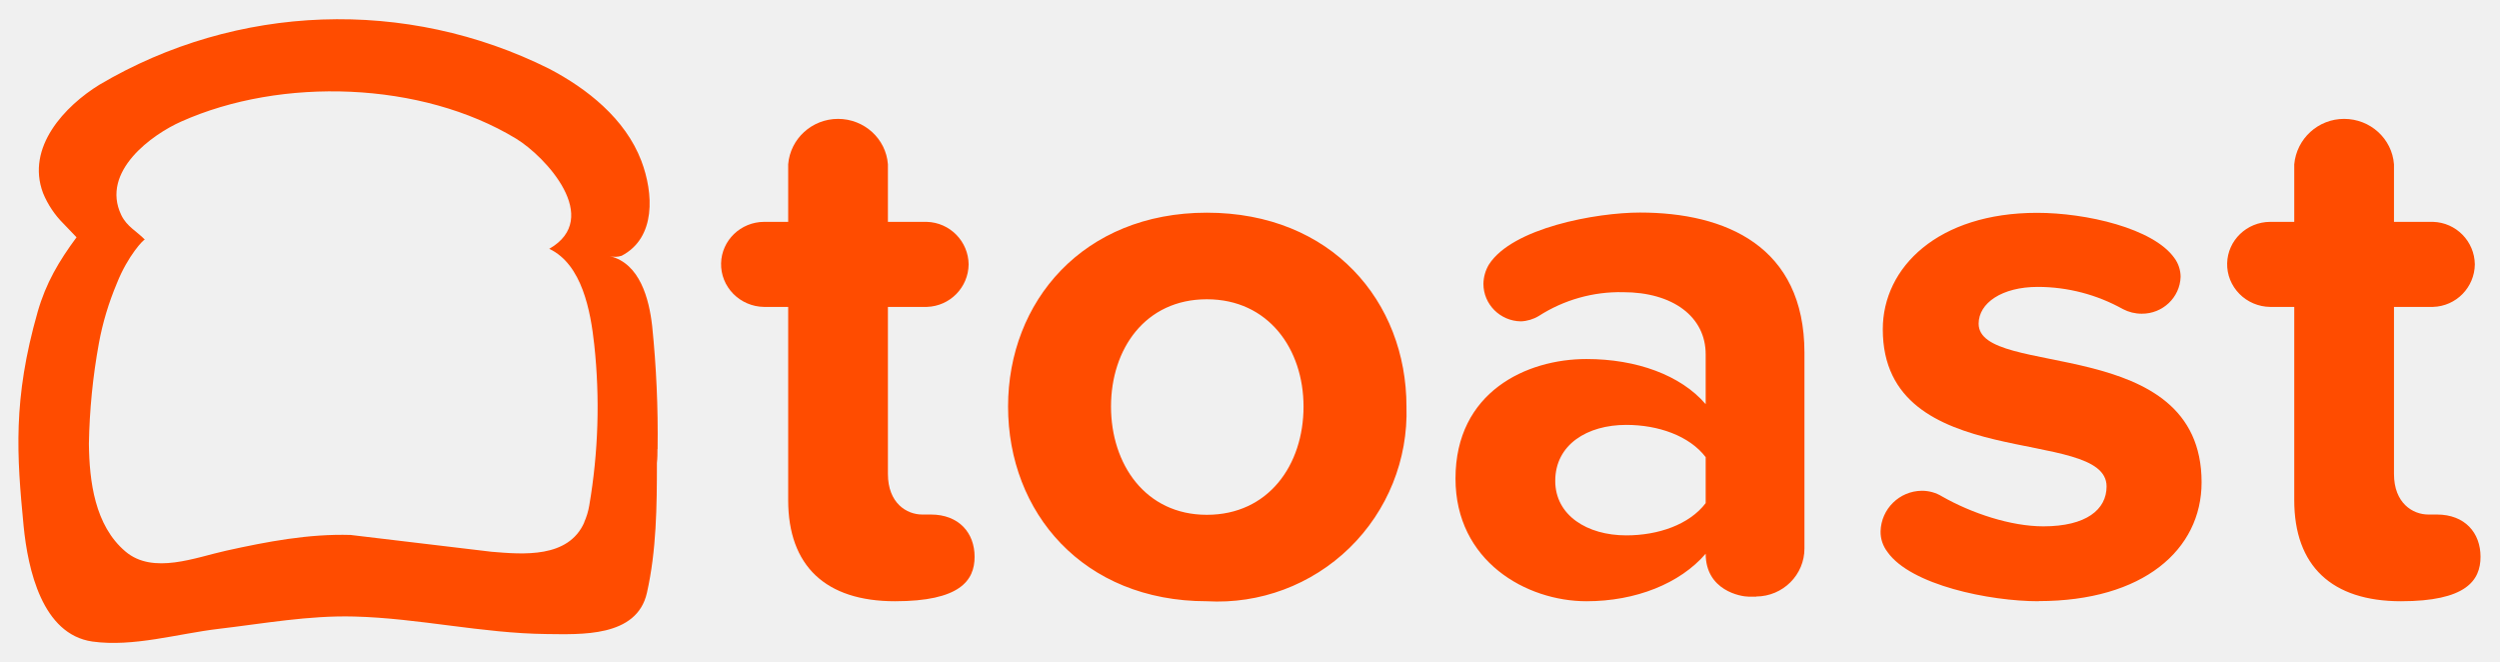
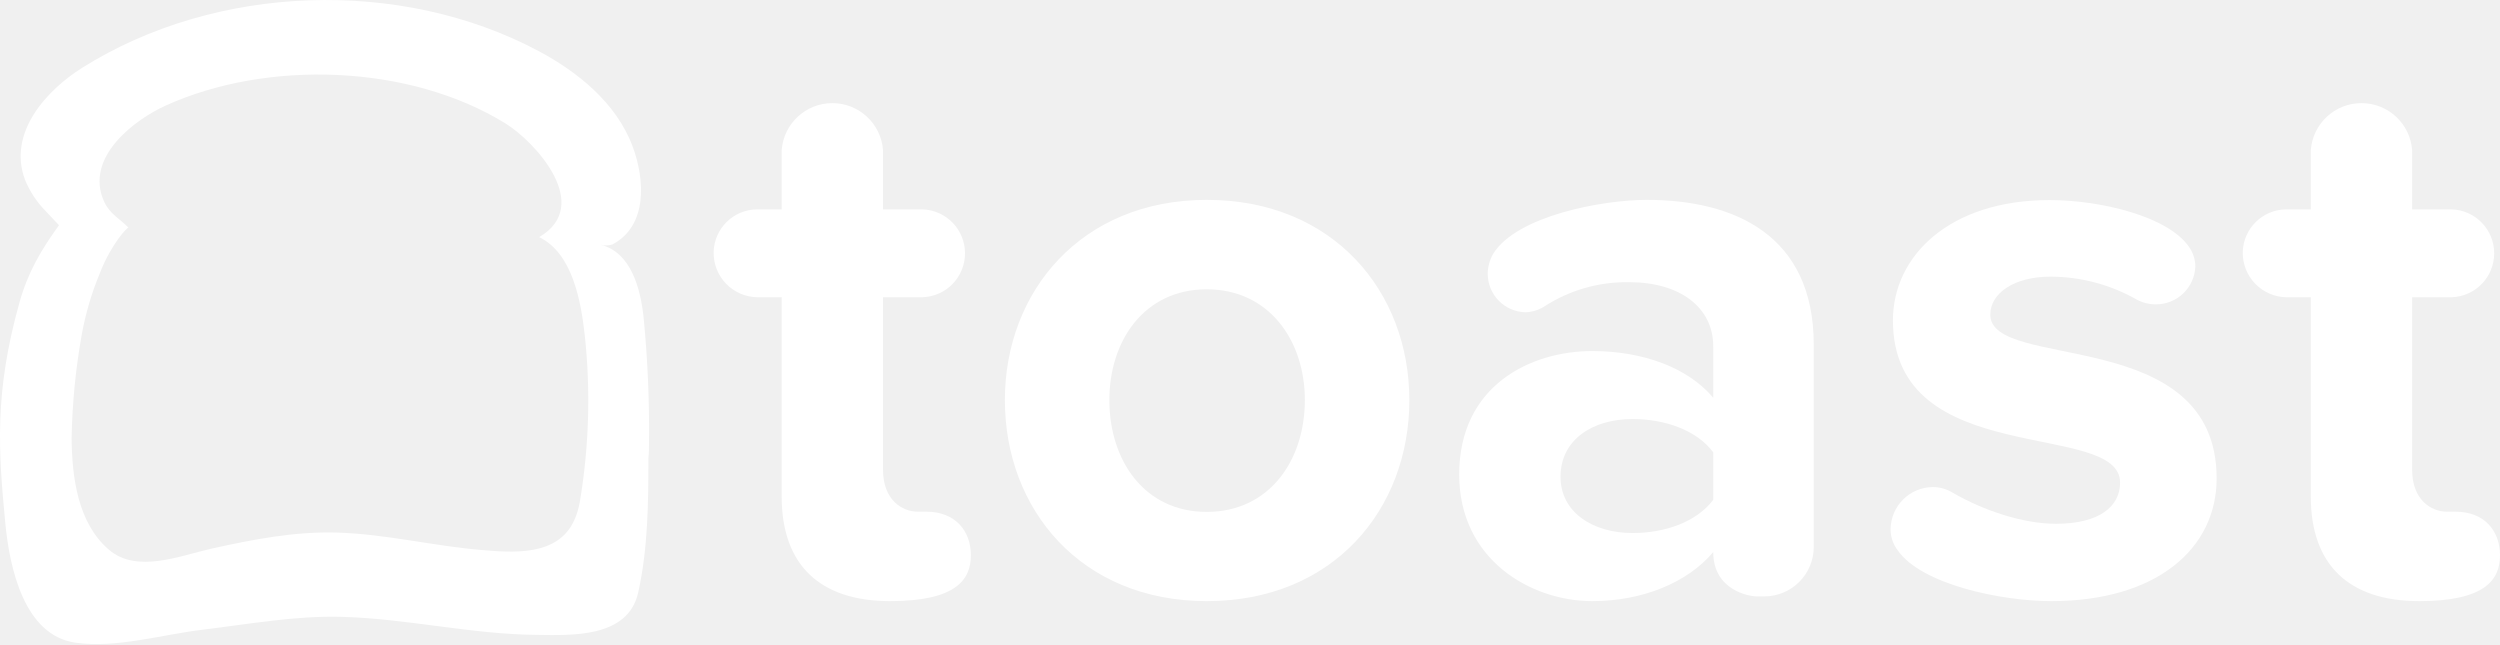
- <svg xmlns="http://www.w3.org/2000/svg" fill="#ff4c00" height="162.698" viewBox="0 0 17.99 4.753" width="614.636">
-   <path d="m6.443 4.322c-.499 0-.769-.254-.769-.728v-1.39h-.174c-.083-.001-.163-.035-.221-.094s-.09-.138-.088-.22c.004-.165.141-.297.309-.298h.174v-.414c.015-.184.171-.327.359-.327s.345.142.359.327v.414h.28a.31.31 0 0 1 .301.306.31.31 0 0 1 -.301.306h-.28v1.202c0 .21.135.292.247.292h.062c.202 0 .315.132.315.304s-.107.32-.573.32z" fill-rule="evenodd" />
-   <path d="m8.688 4.322c-.892 0-1.431-.64-1.431-1.401 0-.755.54-1.395 1.431-1.395.898 0 1.437.64 1.437 1.395a1.36 1.36 0 0 1 -1.437 1.401zm0-2.173c-.444 0-.69.358-.69.772s.247.779.69.779.696-.358.696-.779c0-.414-.253-.772-.696-.772zm3.956 2.14h-.056c-.056 0-.309-.044-.309-.309-.185.215-.504.342-.858.342-.432 0-.943-.287-.943-.883 0-.623.511-.86.943-.86.36 0 .679.116.858.325v-.359c0-.27-.236-.447-.595-.447a1.08 1.08 0 0 0 -.606.171.27.27 0 0 1 -.129.039c-.15-.002-.27-.123-.27-.27a.28.28 0 0 1 .039-.138c.168-.265.774-.375 1.088-.375.617 0 1.184.243 1.184 1.009v1.407c.001.19-.154.346-.348.347zm-.365-1.004c-.118-.154-.342-.232-.572-.232-.281 0-.511.142-.511.403 0 .248.23.392.511.392.23 0 .454-.077.572-.232z" />
-   <path d="m14.676 4.322c-.353 0-.92-.116-1.088-.354-.033-.043-.051-.095-.05-.149a.3.3 0 0 1 .297-.292c.052 0 .102.014.146.041.213.121.494.215.729.215.309 0 .455-.121.455-.287 0-.441-1.611-.083-1.611-1.131 0-.447.399-.838 1.111-.838.353 0 .836.111.988.325a.23.23 0 0 1 .045.136c-.005.148-.129.266-.28.265a.29.29 0 0 1 -.135-.033 1.26 1.26 0 0 0 -.613-.16c-.258 0-.426.116-.426.265 0 .397 1.605.066 1.605 1.141 0 .486-.421.855-1.173.855zm2.609 0c-.499 0-.769-.254-.769-.728v-1.39h-.174c-.083-.001-.163-.035-.221-.094s-.09-.138-.088-.22c.004-.165.141-.297.309-.298h.174v-.414a.36.36 0 0 1 .359-.327c.188 0 .345.142.359.327v.414h.281a.31.31 0 0 1 .301.306.31.31 0 0 1 -.301.306h-.281v1.202c0 .21.135.292.247.292h.062c.202 0 .314.132.314.304s-.106.32-.573.32z" fill-rule="evenodd" />
-   <path d="m4.734 3.226c.004-.295-.009-.59-.039-.883-.022-.198-.089-.452-.304-.504a.15.15 0 0 0 .084-.003c.249-.13.23-.451.142-.683-.116-.304-.391-.52-.664-.663a3.39 3.39 0 0 0 -3.237.115c-.247.152-.531.449-.406.78a.67.67 0 0 0 .147.22l.094.098c-.127.172-.22.328-.28.537-.18.63-.15 1.035-.101 1.541.031.313.134.779.495.831.294.041.613-.056.907-.091.324-.038.651-.098.979-.089.462.012.92.121 1.383.126.244.002.65.026.723-.296.069-.306.072-.624.072-.936.004-.033.004-.067.004-.099zm-.528.529c-.115.259-.44.23-.667.211l-1.015-.121c-.302-.009-.601.048-.895.113-.22.048-.527.175-.726.006-.221-.187-.26-.506-.263-.775a4.44 4.44 0 0 1 .072-.724c.027-.148.071-.292.129-.43.079-.2.196-.321.202-.315-.059-.061-.13-.094-.17-.177-.151-.315.226-.582.432-.673.721-.322 1.729-.29 2.41.123.212.129.624.572.239.793.237.112.298.45.324.69a4.19 4.19 0 0 1 -.036 1.157.5.5 0 0 1 -.037.122z" />
+ <svg xmlns="http://www.w3.org/2000/svg" viewBox="0 0 491.95 126.73">
+   <defs>
+     <style>.cls-1{fill:#fff;}</style>
+   </defs>
+   <g id="Layer_2" data-name="Layer 2">
+     <g id="logo">
+       <path class="cls-1" d="M175.16,118.29c-13.86,0-21.34-7.16-21.34-20.56V58.49H149a8.72,8.72,0,0,1-8.57-8.88A8.61,8.61,0,0,1,149,41.2h4.82V29.52a10,10,0,0,1,19.94,0V41.2h7.78a8.65,8.65,0,0,1,0,17.29h-7.78V92.44c0,5.92,3.74,8.25,6.85,8.25h1.71c5.61,0,8.73,3.74,8.73,8.57S188.09,118.29,175.16,118.29Z" />
+       <path class="cls-1" d="M237.46,118.29c-24.76,0-39.72-18.06-39.72-39.56,0-21.33,15-39.4,39.72-39.4,24.92,0,39.87,18.07,39.87,39.4C277.33,100.23,262.38,118.29,237.46,118.29Zm0-61.36c-12.31,0-19.16,10.12-19.16,21.8,0,11.84,6.85,22,19.16,22s19.31-10.12,19.31-22C256.77,67.05,249.76,56.93,237.46,56.93Z" />
+       <path class="cls-1" d="M347.26,117.36H345.7c-1.56,0-8.57-1.25-8.57-8.72-5.13,6.07-14,9.65-23.82,9.65-12,0-26.17-8.1-26.17-24.92,0-17.6,14.17-24.29,26.17-24.29,10,0,18.84,3.27,23.82,9.19V68.14c0-7.63-6.54-12.61-16.5-12.61a29.72,29.72,0,0,0-16.82,4.83,7.45,7.45,0,0,1-3.58,1.09,7.6,7.6,0,0,1-7.48-7.63,8.12,8.12,0,0,1,1.09-3.9c4.67-7.47,21.49-10.59,30.21-10.59,17.13,0,32.86,6.85,32.86,28.5v39.72A9.74,9.74,0,0,1,347.26,117.36ZM337.13,89c-3.27-4.36-9.49-6.54-15.88-6.54-7.79,0-14.17,4-14.17,11.37,0,7,6.38,11.06,14.17,11.06,6.39,0,12.61-2.18,15.88-6.54Z" />
+       <path class="cls-1" d="M403.64,118.29c-9.81,0-25.54-3.27-30.21-10a6.77,6.77,0,0,1-1.4-4.2,8.4,8.4,0,0,1,8.25-8.25A7.55,7.55,0,0,1,384.33,97c5.92,3.42,13.7,6.07,20.24,6.07,8.57,0,12.62-3.43,12.62-8.1,0-12.46-44.7-2.34-44.7-31.93,0-12.61,11.06-23.67,30.84-23.67,9.81,0,23.2,3.12,27.41,9.19A6.79,6.79,0,0,1,432,52.41a7.74,7.74,0,0,1-7.78,7.48,7.85,7.85,0,0,1-3.74-.93,34.44,34.44,0,0,0-17-4.52c-7.16,0-11.83,3.27-11.83,7.48,0,11.21,44.54,1.86,44.54,32.23C436.19,107.86,424.51,118.29,403.64,118.29Z" />
+       <path class="cls-1" d="M476.06,118.29c-13.86,0-21.34-7.16-21.34-20.56V58.49H449.9a8.72,8.72,0,0,1-8.57-8.88,8.62,8.62,0,0,1,8.57-8.41h4.82V29.52a10,10,0,0,1,19.94,0V41.2h7.79a8.65,8.65,0,0,1,0,17.29h-7.79V92.44c0,5.92,3.74,8.25,6.85,8.25h1.72c5.6,0,8.72,3.74,8.72,8.57S489,118.29,476.06,118.29Z" />
+       <path class="cls-1" d="M127.71,87.33a227.89,227.89,0,0,0-1.07-24.94c-.6-5.6-2.48-12.76-8.43-14.22a4.14,4.14,0,0,0,2.33-.08c6.92-3.68,6.39-12.74,3.94-19.29-3.21-8.59-10.86-14.67-18.42-18.71C78.89-4.43,42.53-3.21,16.19,13.33,9.34,17.63,1.44,26,4.91,35.35A19,19,0,0,0,9,41.55c.77.83,2.61,2.76,2.61,2.77C8.08,49.19,5.5,53.57,3.84,59.49-1.15,77.27-.32,88.7,1.05,103c.85,8.84,3.73,22,13.75,23.46h0c8.17,1.15,17-1.59,25.18-2.56,9-1.08,18.08-2.76,27.16-2.52,12.82.33,25.54,3.43,38.38,3.55,6.78.07,18.05.72,20.07-8.35,1.92-8.63,2-17.63,2-26.44C127.7,89.2,127.71,88.26,127.71,87.33Zm-14.66,14.93c-3.19,7.31-12.22,6.49-18.51,5.95-9.42-.81-18.69-3.12-28.16-3.41-8.38-.25-16.67,1.36-24.84,3.18-6.11,1.37-14.63,4.94-20.15.16-6.12-5.28-7.22-14.3-7.3-21.87a128.72,128.72,0,0,1,2-20.44,58.84,58.84,0,0,1,3.59-12.15c2.2-5.66,5.43-9.06,5.6-8.88-1.65-1.73-3.62-2.65-4.73-5-4.18-8.9,6.27-16.42,12-19,20-9.09,48-8.19,66.9,3.48,5.89,3.63,17.33,16.15,6.64,22.38,6.59,3.16,8.26,12.71,9,19.49a120.3,120.3,0,0,1-1,32.66A14.94,14.94,0,0,1,113.05,102.26Z" />
+     </g>
+   </g>
</svg>
